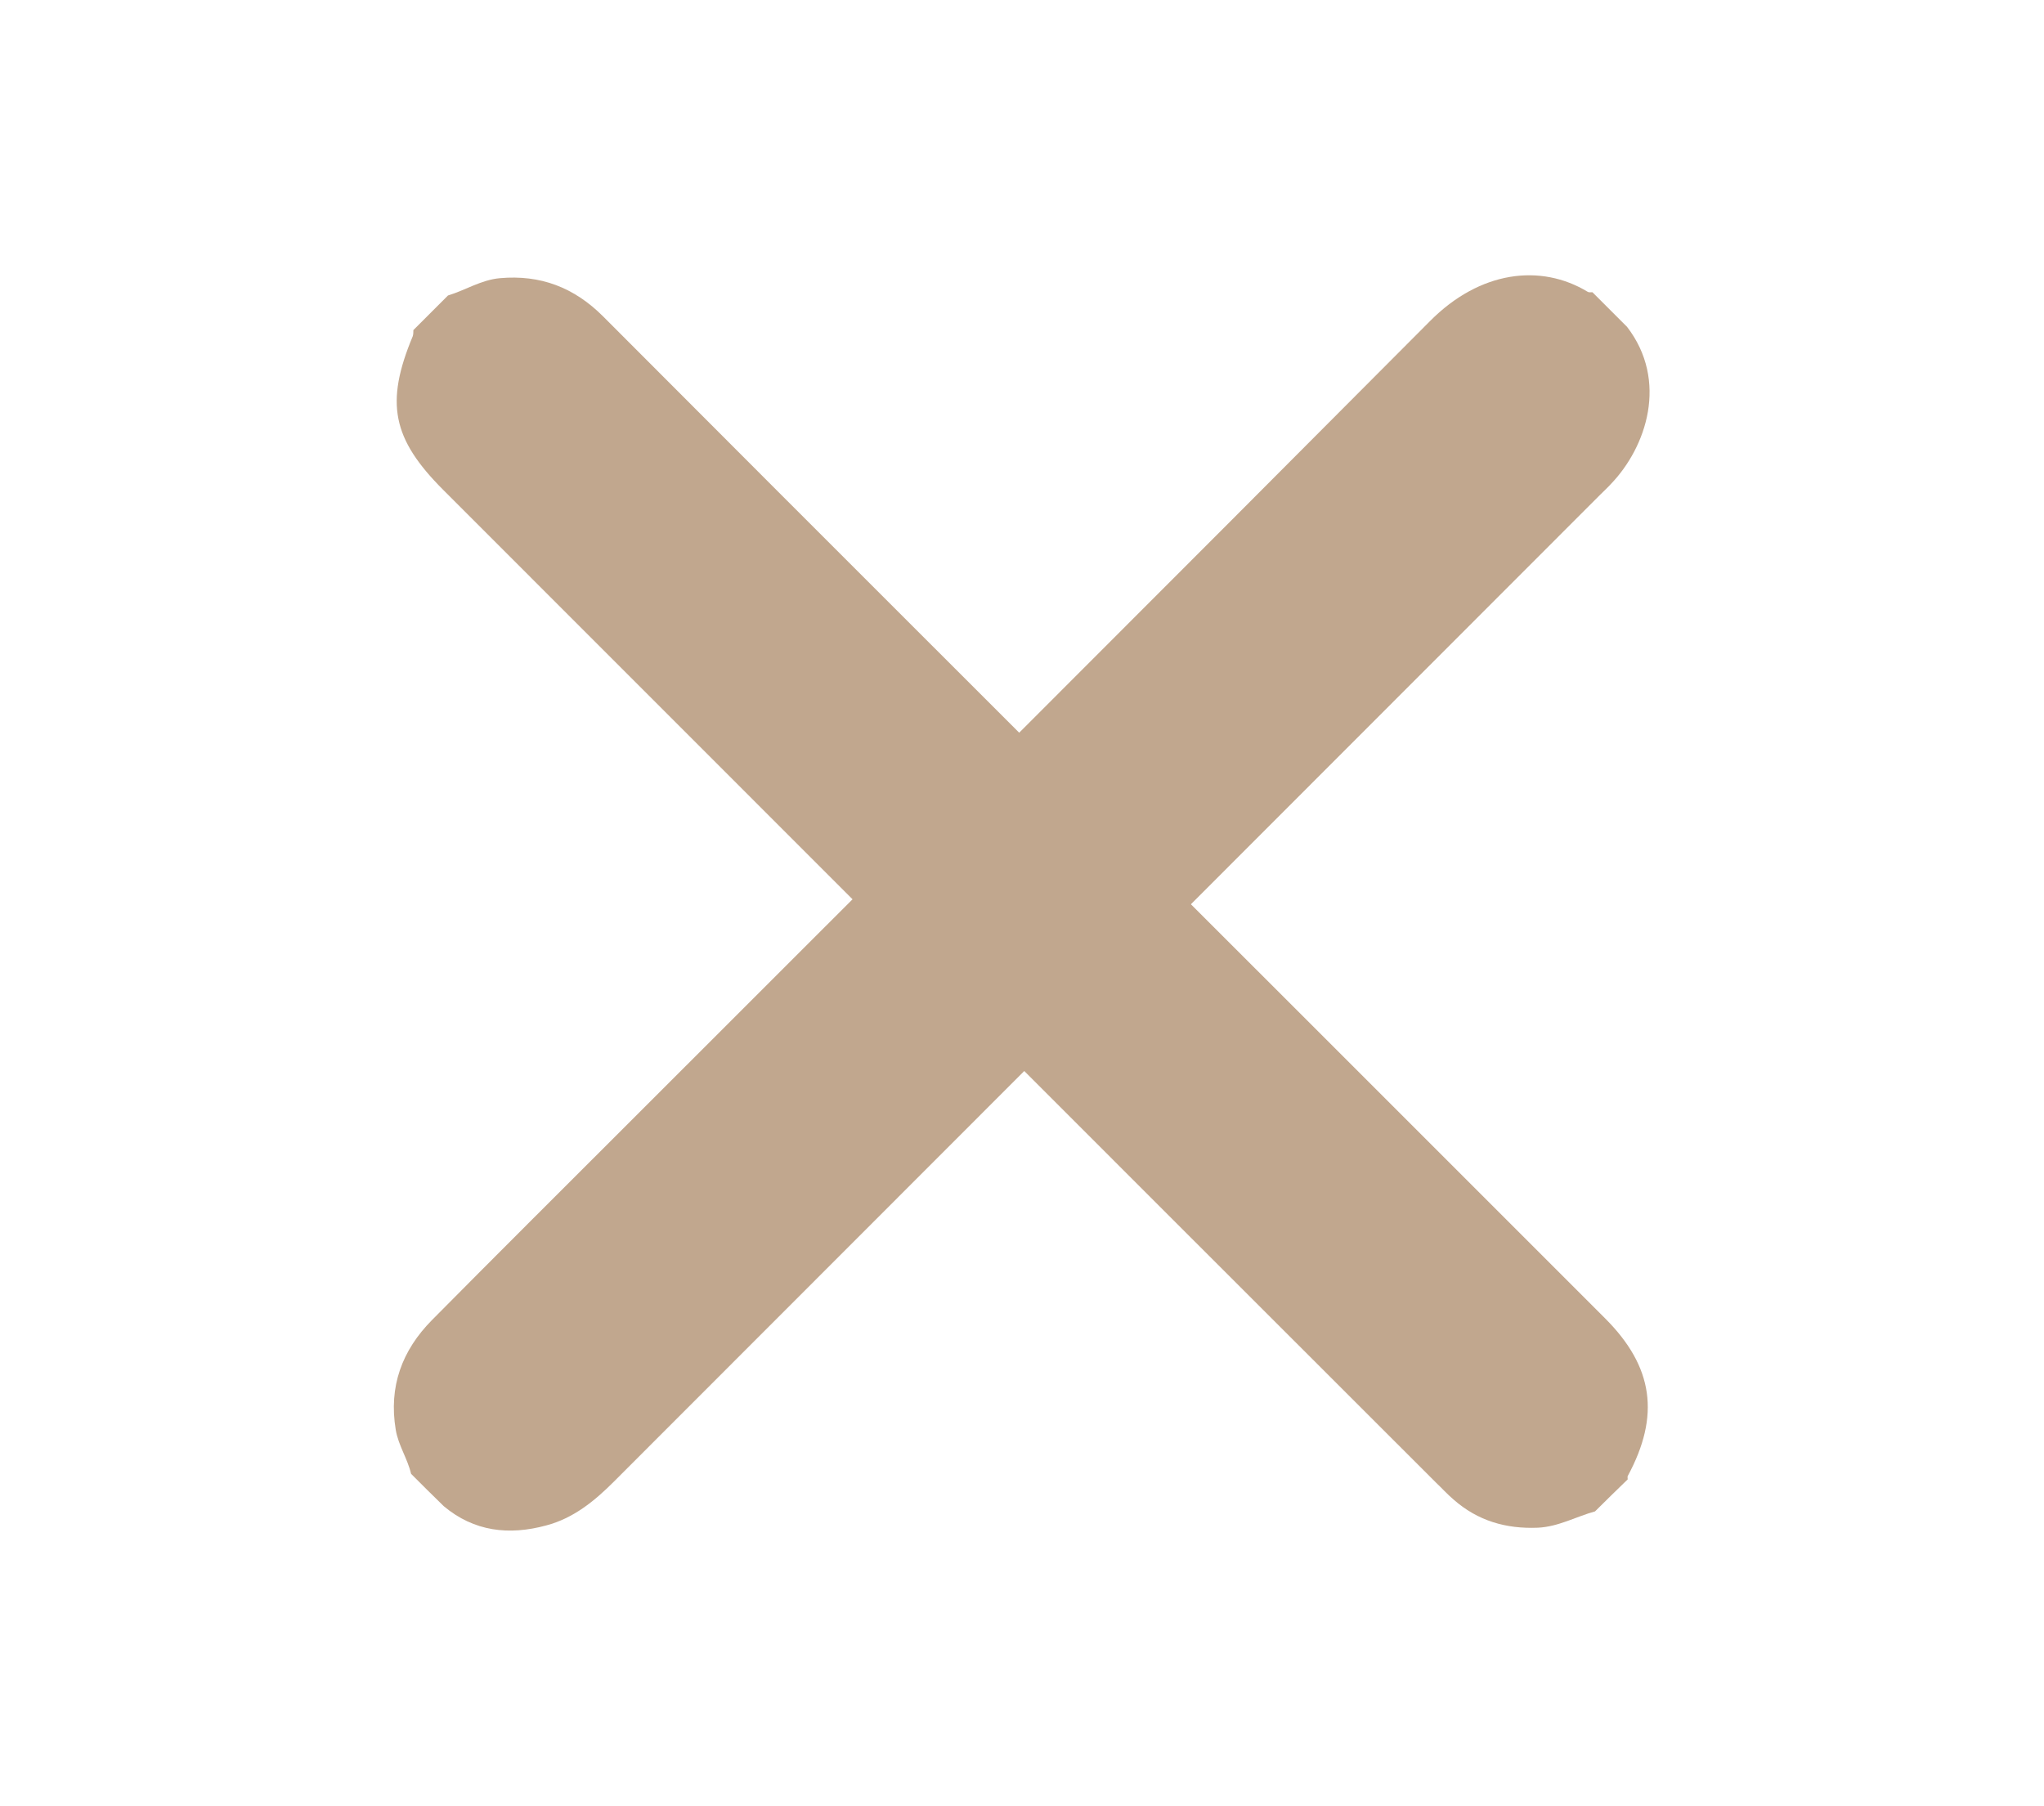
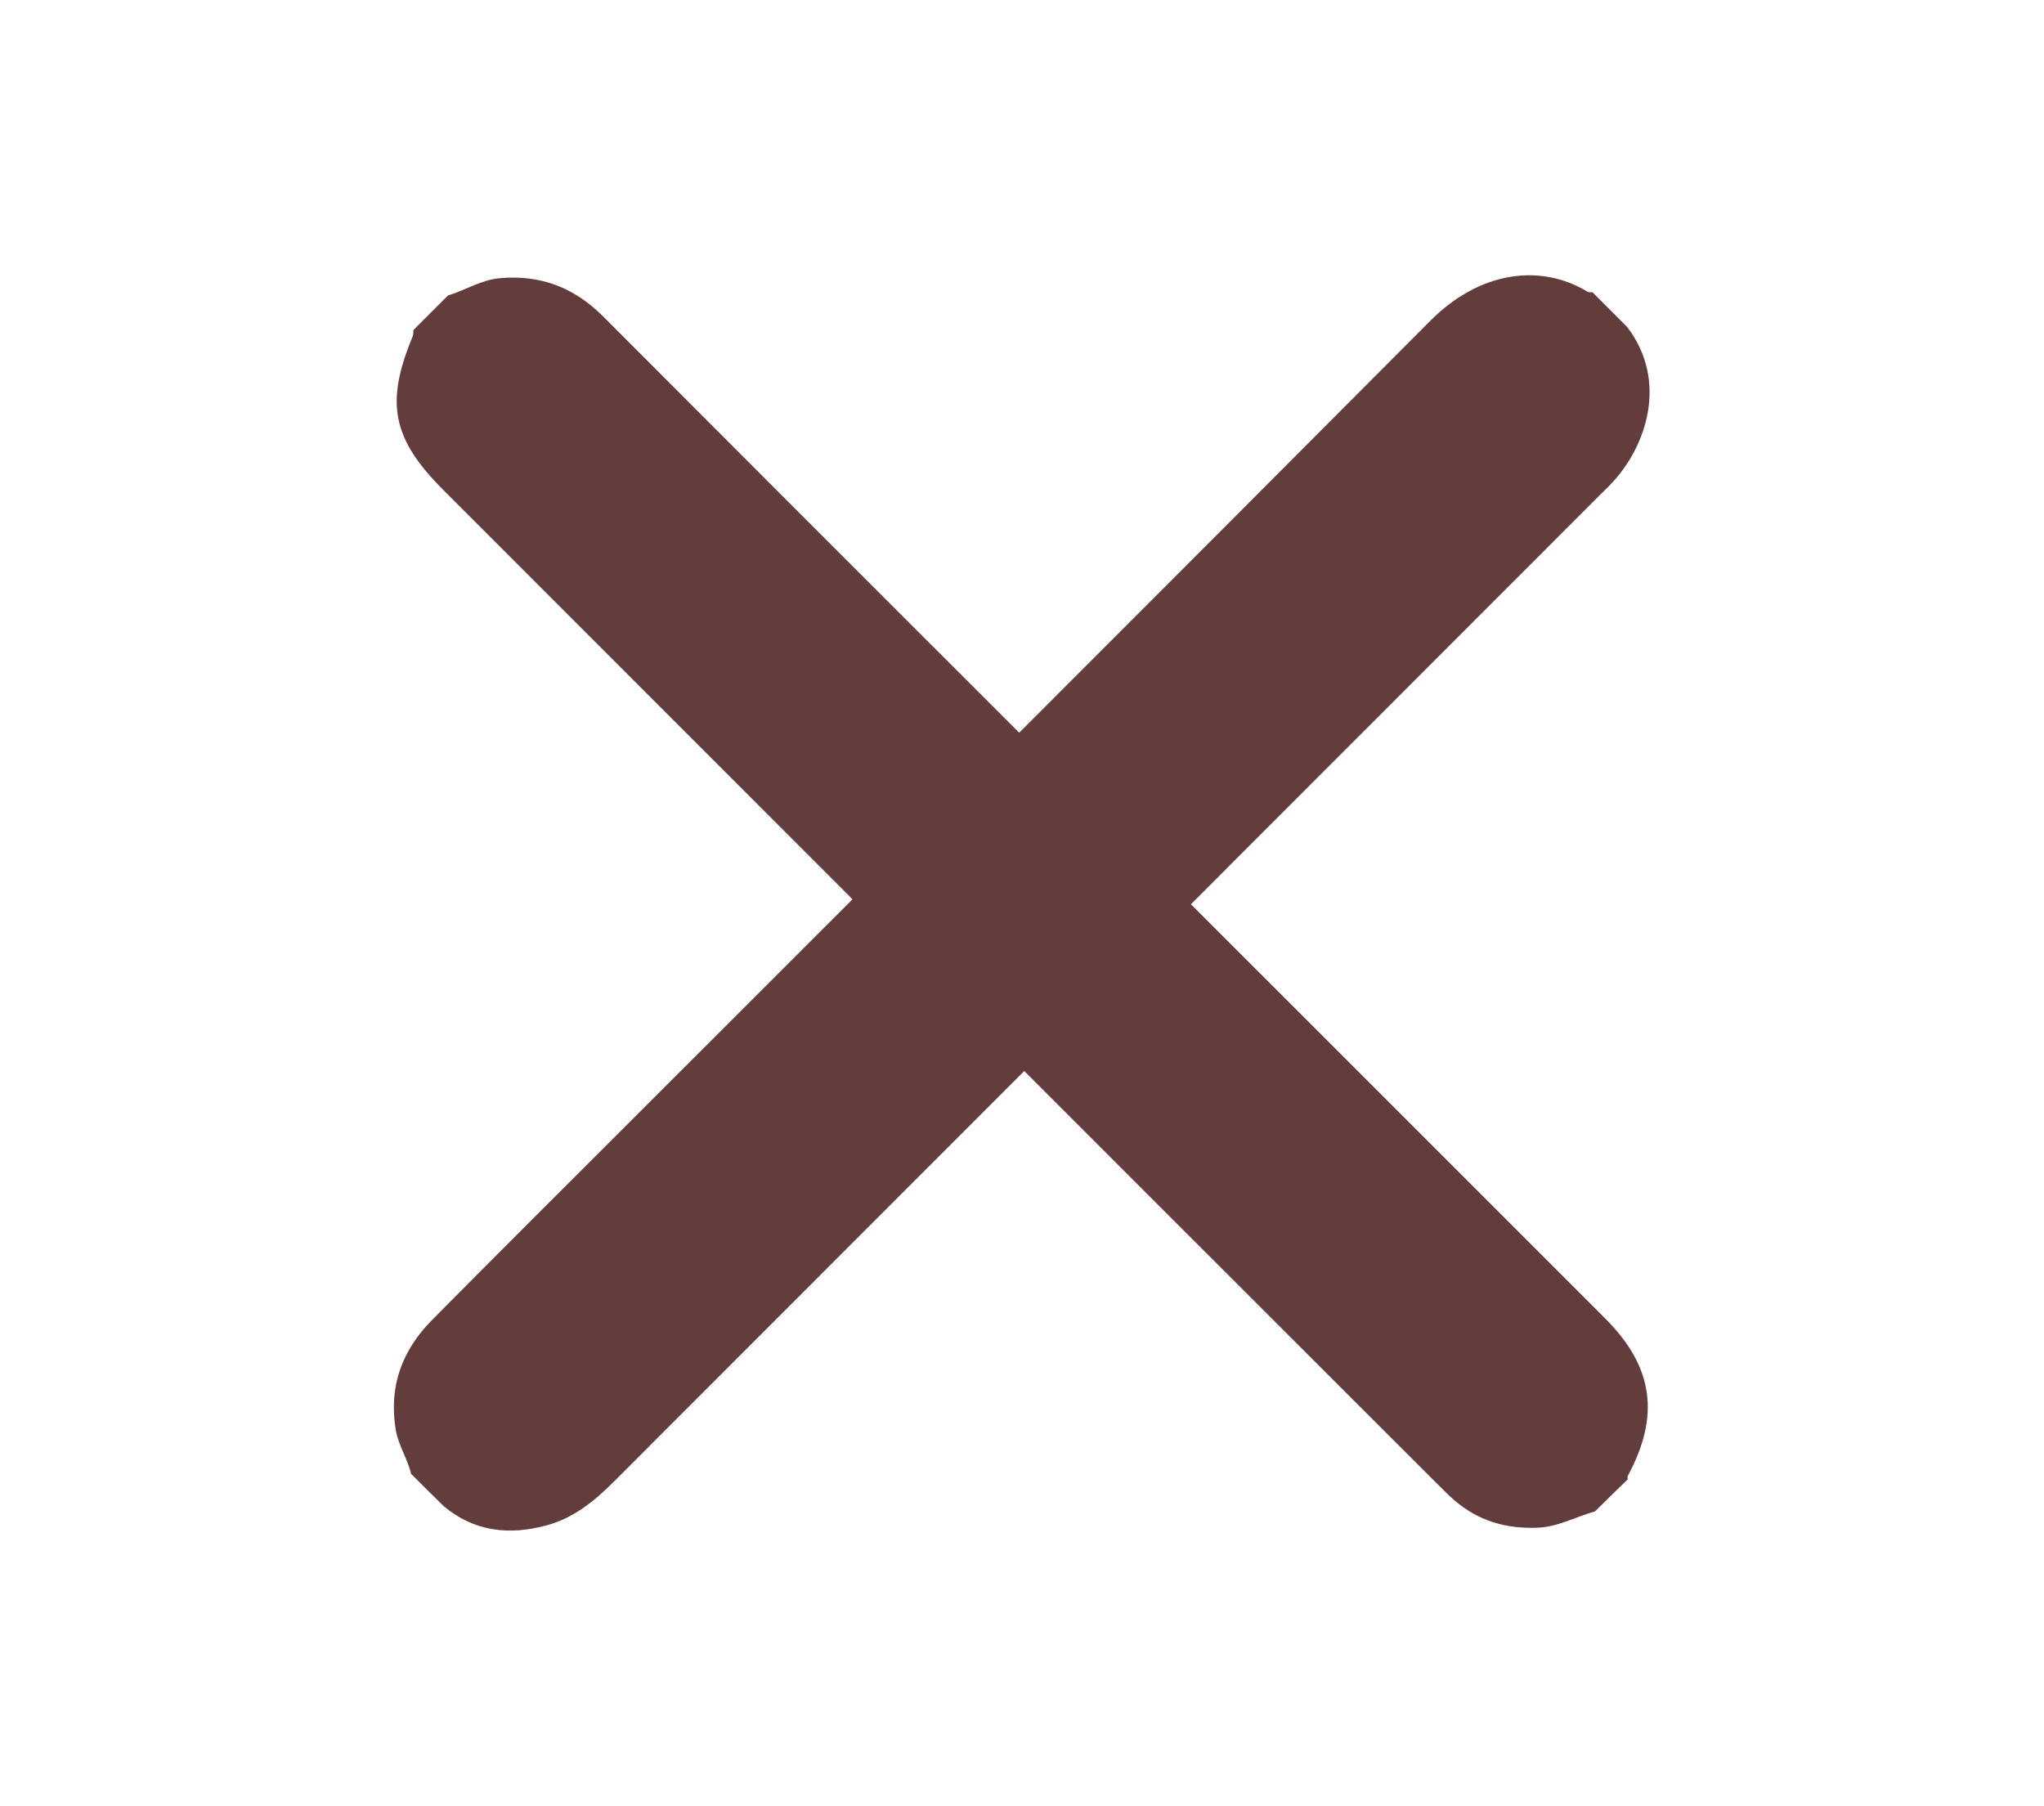
<svg xmlns="http://www.w3.org/2000/svg" version="1.1" id="Layer_1" x="0px" y="0px" viewBox="0 0 626 553" style="enable-background:new 0 0 626 553;" xml:space="preserve">
  <style type="text/css">
- 	.st0{fill:#C1A78E;}
+ 	.st0{fill:#633C3C;}
</style>
  <g>
    <g>
      <path class="st0" d="M125.9,451.4c-1.1-4.7-3.9-8.7-4.7-13.5c-2.2-13.2,1.9-24.3,11.1-33.6c19.9-20.1,40-40.1,60-60.1    c81.9-81.9,164-163.8,245.7-245.9c15.2-15.3,33.8-17.7,48.3-8.9c0.4,0.2,0.9,0.1,1.4,0.1c3.5,3.5,7.1,7.1,10.6,10.6    c12.7,16.5,6,36.8-5,48.2c-1,1.1-2.1,2.1-3.2,3.2C389.5,252.2,288.7,353,188,453.8c-6,6-12.4,11.2-20.7,13.4    c-11.4,3.1-22.1,1.9-31.4-5.9C132.5,458,129.2,454.7,125.9,451.4z" />
      <path class="st0" d="M488.5,462.9c-5.8,1.6-11.2,4.7-17.5,5c-9.8,0.4-18.4-2.1-25.8-8.6c-1.9-1.6-3.6-3.5-5.4-5.2    c-101.4-101.3-202.7-202.7-304-304c-15.7-15.7-17.9-26.7-9.4-47.1c0.2-0.6,0.2-1.3,0.2-1.9c3.5-3.5,7.1-7.1,10.6-10.6    c5.3-1.6,10.2-4.8,15.9-5.3c12.4-1.1,22.7,2.8,31.6,11.7c71.7,71.9,143.6,143.6,215.4,215.4c30.5,30.5,61,61,91.5,91.5    c14.8,14.8,16.9,29.8,6.9,48.3c-0.1,0.2,0,0.6,0,1C495.1,456.4,491.8,459.6,488.5,462.9z" />
    </g>
  </g>
</svg>
